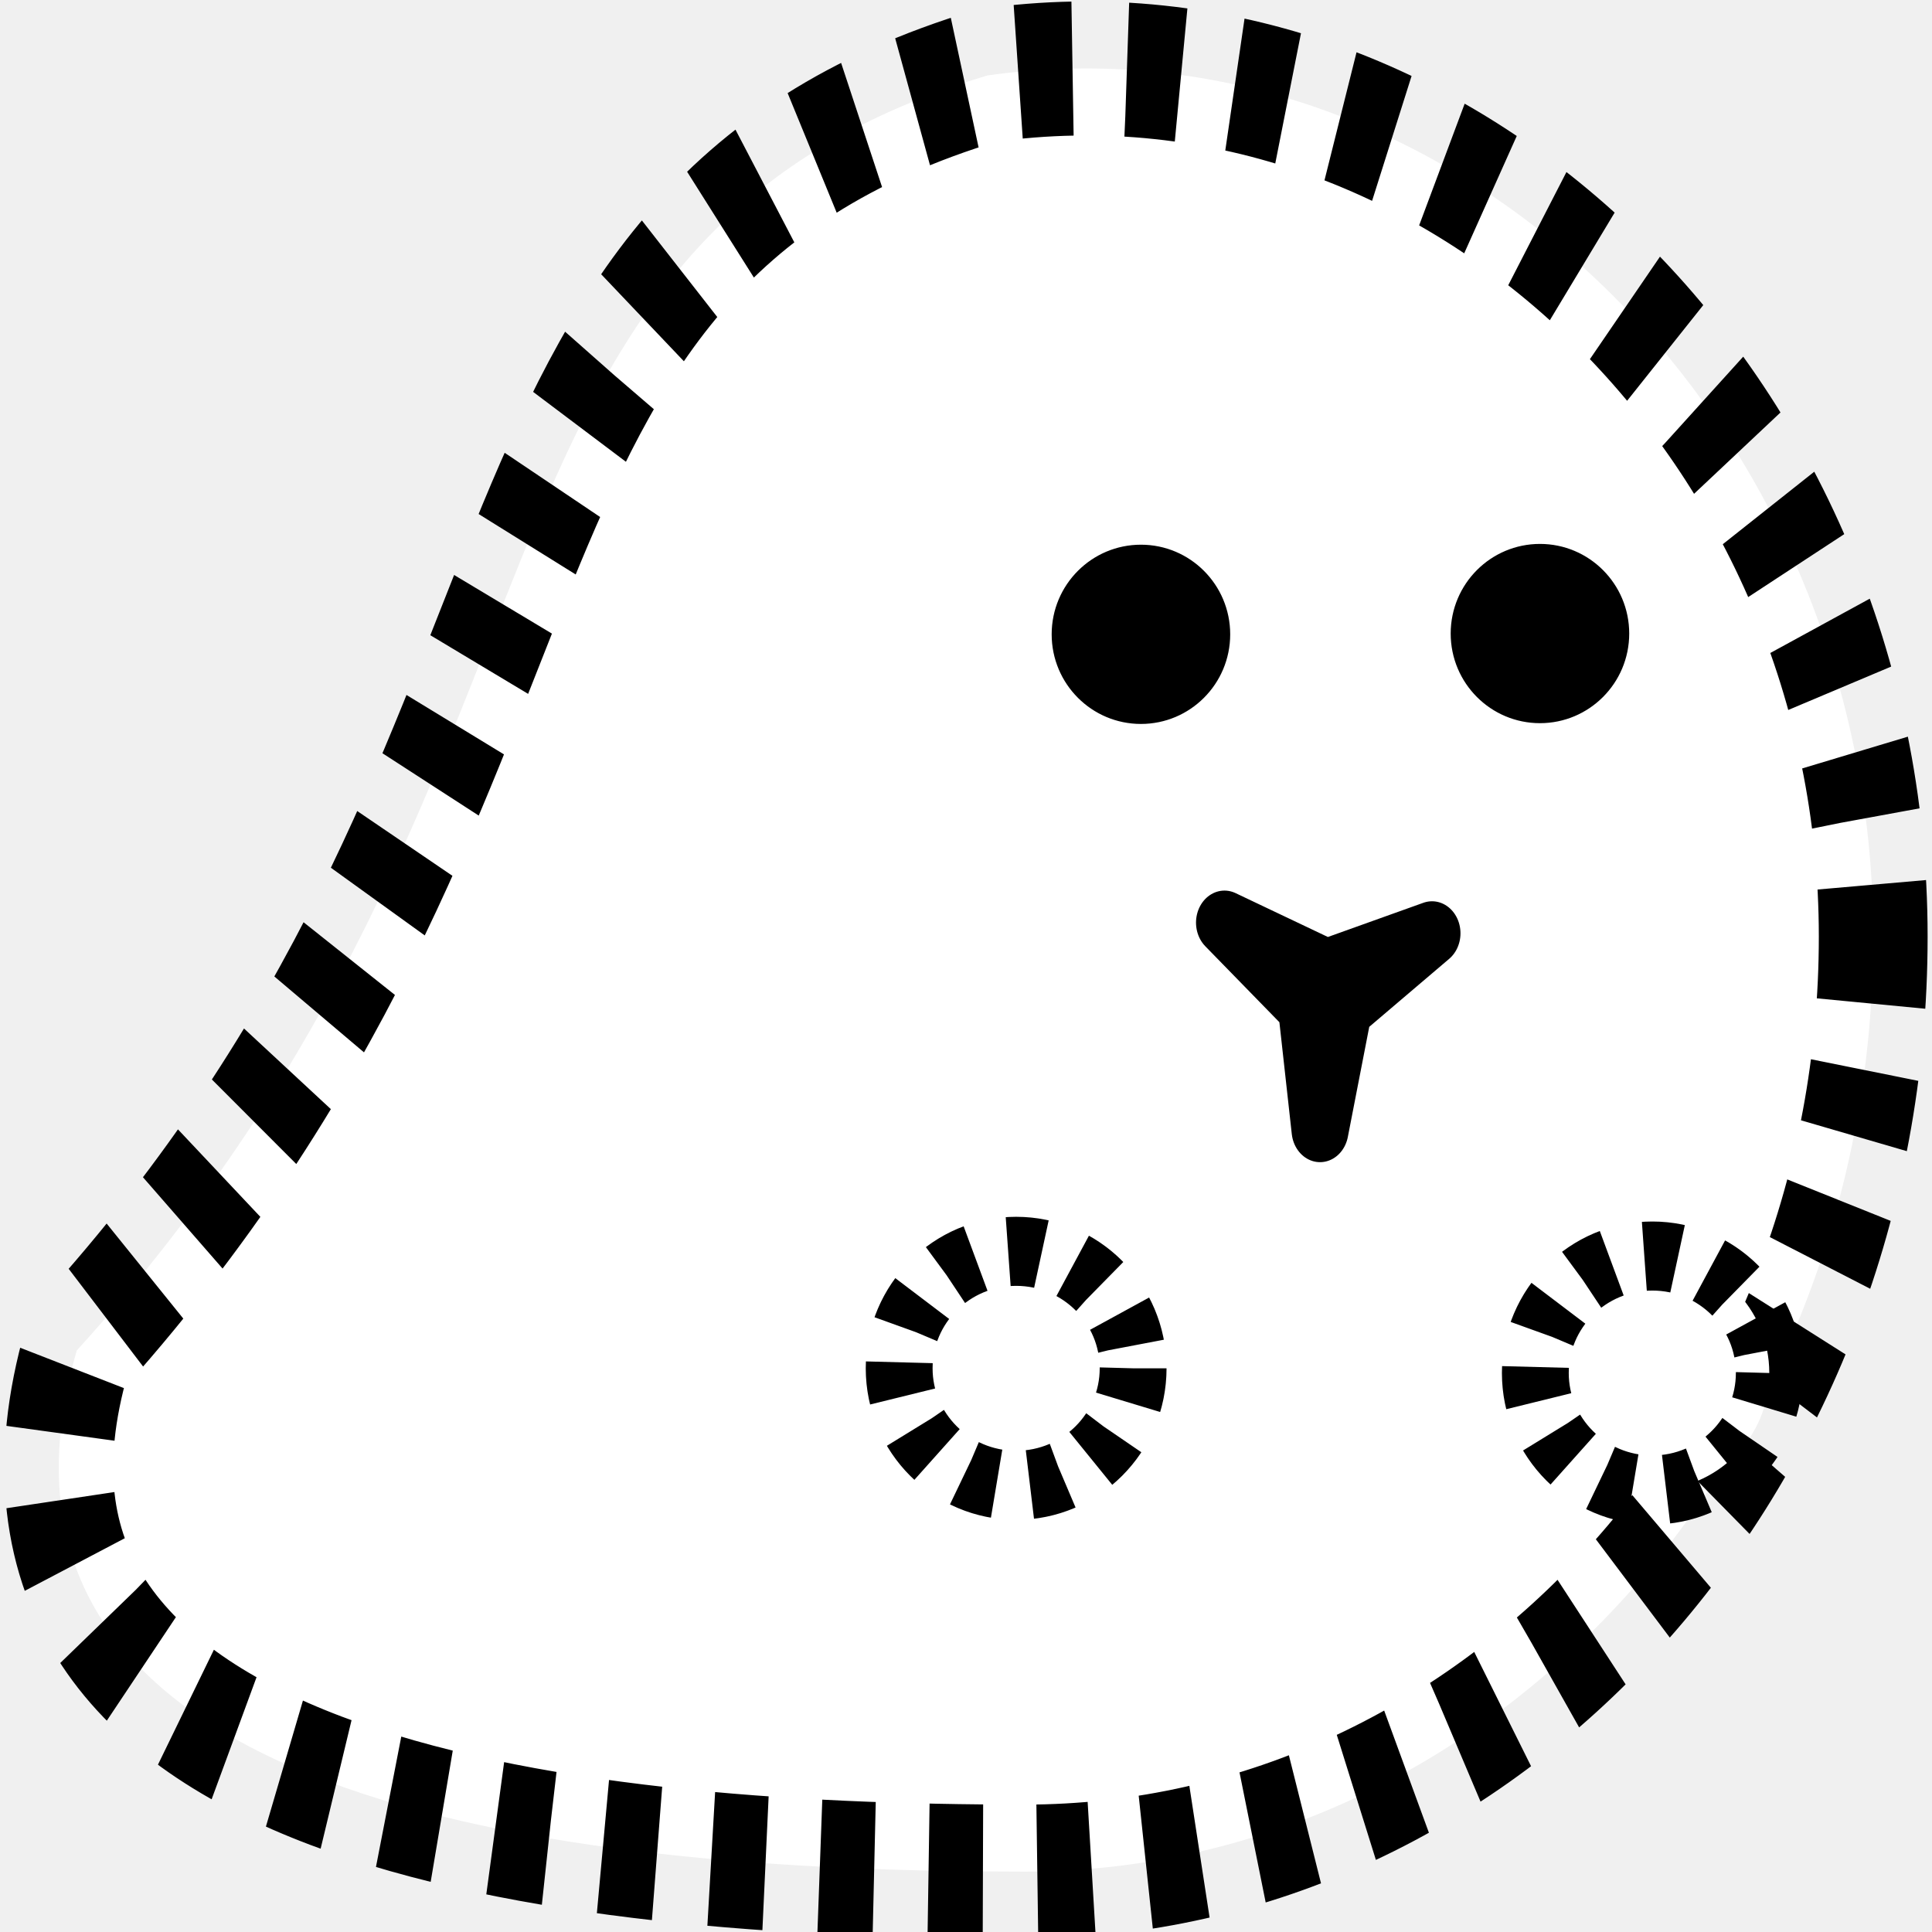
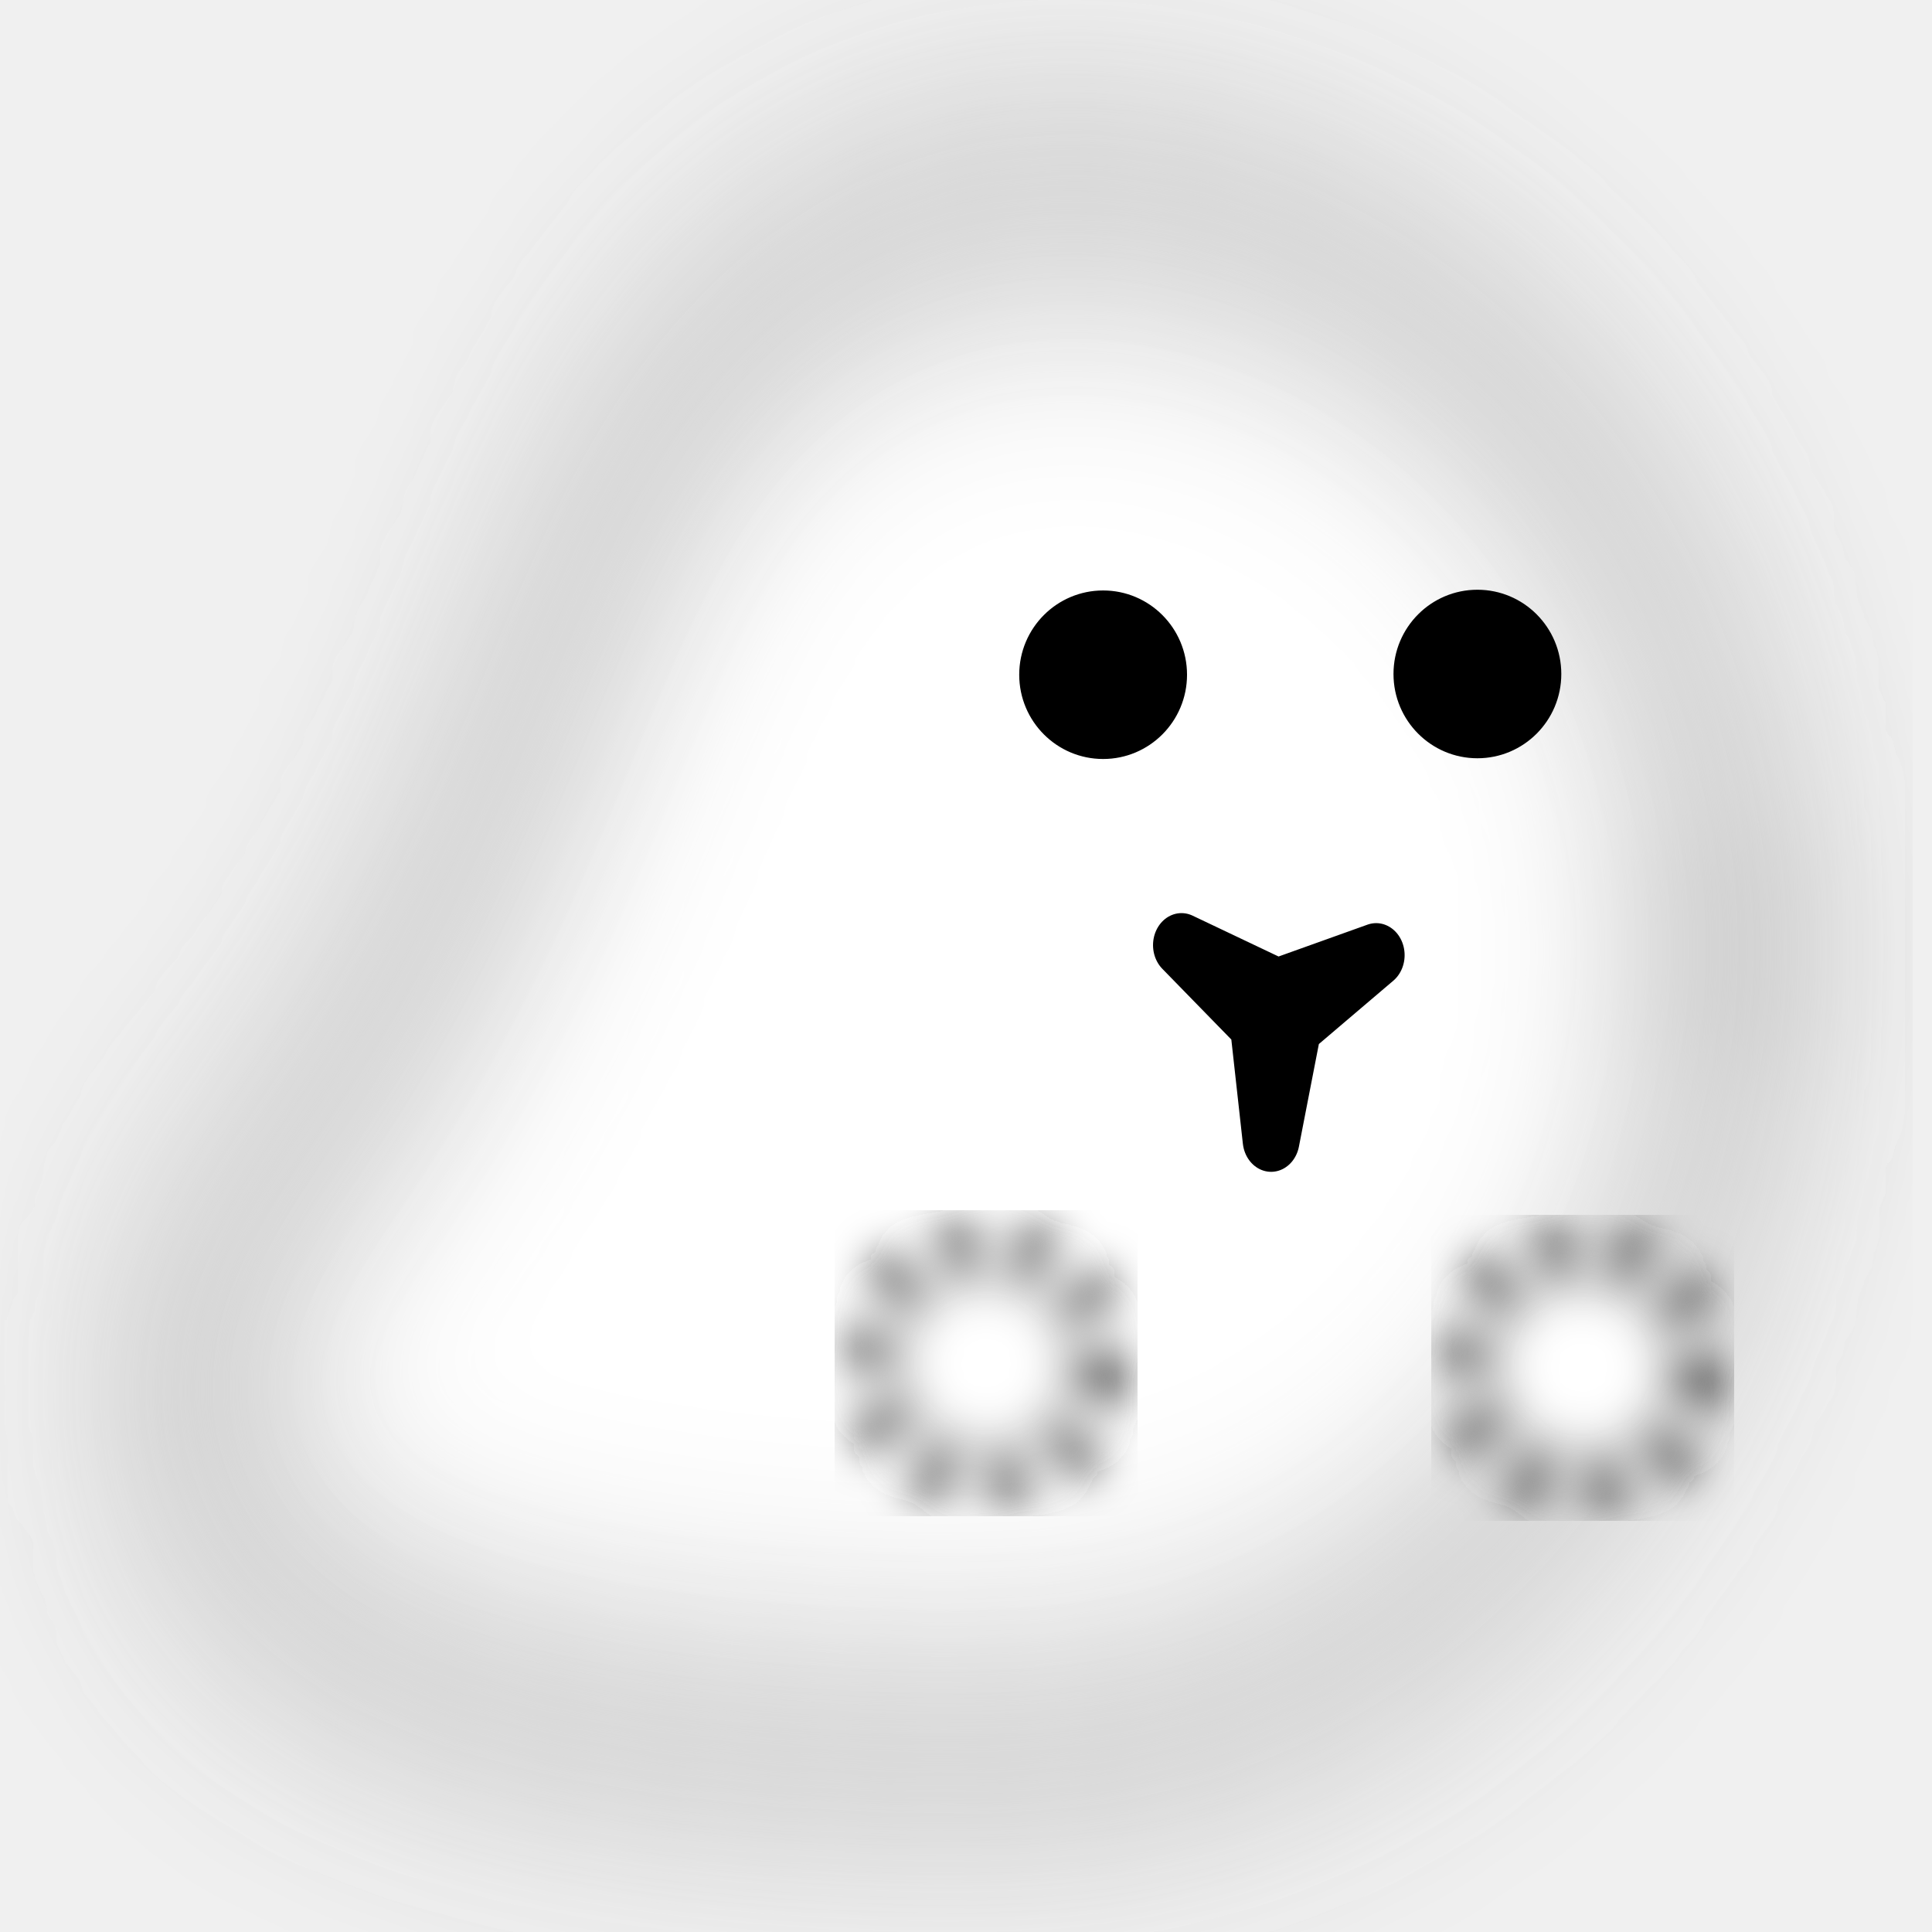
<svg xmlns="http://www.w3.org/2000/svg" version="1.0" width="32" height="32" id="svg2178">
-   <defs id="defs2180" />
-   <g id="layer1">
+   <defs id="defs2180">
+     <filter x="-0.189" width="1.378" y="-0.195" height="1.39" id="filter3530">
+       <feGaussianBlur stdDeviation="3.148" id="feGaussianBlur3532" />
+     </filter>
+     <filter x="-0.189" width="1.378" y="-0.195" height="1.39" id="filter3534">
+       <feGaussianBlur stdDeviation="3.148" id="feGaussianBlur3536" />
+     </filter>
+     <filter x="-0.133" width="1.266" y="-0.165" height="1.33" id="filter3554">
+       <feGaussianBlur stdDeviation="7.487" id="feGaussianBlur3556" />
+     </filter>
+   </defs>
+   <g id="layer1" transform="matrix(0.9379845,0,0,0.9379845,0.5456707,1.320782)">
    <g transform="matrix(0.2401425,0,0,0.2958838,-14.82738,-36.00125)" id="g9007">
-       <path d="M 190.944,174.103 C 190.944,202.995 164.721,226.444 132.411,226.444 C 100.1,226.444 58.015,222.597 67.038,197.274 C 103.768,164.431 91.333,135.3 129.843,125.899 C 161.952,122.193 190.944,145.21 190.944,174.103 z " style="fill:#ffffff;fill-opacity:1;fill-rule:evenodd;stroke:#000000;stroke-width:7.503;stroke-linecap:butt;stroke-linejoin:round;stroke-miterlimit:4;stroke-dasharray:3.751, 3.751;stroke-dashoffset:0;stroke-opacity:1" id="path1872" />
-       <path d="M 281 518.094 A 15.5 15 0 1 1  250,518.094 A 15.5 15 0 1 1  281 518.094 z" transform="matrix(0.5205366,0,0,0.4365556,37.50507,-27.64395)" style="opacity:1;fill:#ffffff;fill-opacity:1;fill-rule:evenodd;stroke:#000000;stroke-width:8.853;stroke-linecap:butt;stroke-linejoin:round;stroke-miterlimit:4;stroke-dasharray:4.426, 4.426;stroke-dashoffset:0;stroke-opacity:1" id="path6332" />
-       <path d="M 249 242.362 A 9 8 0 1 1  231,242.362 A 9 8 0 1 1  249 242.362 z" transform="matrix(0.6621261,0,0,0.6045758,-18.4735,10.65593)" style="opacity:1;fill:#000000;fill-opacity:1;fill-rule:evenodd;stroke:#000000;stroke-width:0.597;stroke-linecap:butt;stroke-linejoin:round;stroke-miterlimit:4;stroke-dasharray:none;stroke-dashoffset:0;stroke-opacity:1" id="path1875" />
-       <path d="M 249 242.362 A 9 8 0 1 1  231,242.362 A 9 8 0 1 1  249 242.362 z" transform="matrix(0.6621261,0,0,0.6045758,9.047659,10.61249)" style="opacity:1;fill:#000000;fill-opacity:1;fill-rule:evenodd;stroke:#000000;stroke-width:0.597;stroke-linecap:butt;stroke-linejoin:round;stroke-miterlimit:4;stroke-dasharray:none;stroke-dashoffset:0;stroke-opacity:1" id="path2762" />
-       <path d="M 281 518.094 A 15.5 15 0 1 1  250,518.094 A 15.5 15 0 1 1  281 518.094 z" transform="matrix(0.5205366,0,0,0.4365556,-6.372495,-27.90732)" style="opacity:1;fill:#ffffff;fill-opacity:1;fill-rule:evenodd;stroke:#000000;stroke-width:8.853;stroke-linecap:butt;stroke-linejoin:round;stroke-miterlimit:4;stroke-dasharray:4.426, 4.426;stroke-dashoffset:0;stroke-opacity:1" id="path7219" />
-       <path d="M 333.5,510.974 L 327.644,537.745 L 324.256,510.552 L 304,492.094 L 329.244,502.757 L 355.356,494.444 L 333.5,510.974 z " transform="matrix(0.2787308,0,0,0.2544958,61.46488,48.08368)" style="opacity:1;fill:#ffffff;fill-opacity:1;fill-rule:evenodd;stroke:#000000;stroke-width:14.085;stroke-linecap:butt;stroke-linejoin:round;stroke-miterlimit:4;stroke-dasharray:none;stroke-dashoffset:0;stroke-opacity:1" id="path7227" />
+       <path d="M 190.944,174.103 C 190.944,202.995 164.721,226.444 132.411,226.444 C 100.1,226.444 58.015,222.597 67.038,197.274 C 103.768,164.431 91.333,135.3 129.843,125.899 C 161.952,122.193 190.944,145.21 190.944,174.103 z " style="fill:#ffffff;fill-opacity:1;fill-rule:evenodd;stroke:#000000;stroke-width:9.015;stroke-linecap:butt;stroke-linejoin:round;stroke-miterlimit:4;stroke-dasharray:4.508, 4.508;stroke-dashoffset:0;stroke-opacity:1;filter:url(#filter3554)" id="path1872" transform="matrix(0.887324,0,0,0.88728,15.74226,18.76542)" />
+       <path d="M 281,518.094 C 281,526.379 274.06,533.094 265.5,533.094 C 256.94,533.094 250,526.379 250,518.094 C 250,509.81 256.94,503.094 265.5,503.094 C 274.06,503.094 281,509.81 281,518.094 z " transform="matrix(0.5205366,0,0,0.4365556,37.50507,-27.64395)" style="opacity:1;fill:#ffffff;fill-opacity:1;fill-rule:evenodd;stroke:#000000;stroke-width:9.438;stroke-linecap:butt;stroke-linejoin:round;stroke-miterlimit:4;stroke-dasharray:4.719, 4.719;stroke-dashoffset:0;stroke-opacity:1;filter:url(#filter3534)" id="path6332" />
+       <path d="M 249,242.362 C 249,246.78 244.971,250.362 240,250.362 C 235.029,250.362 231,246.78 231,242.362 C 231,237.944 235.029,234.362 240,234.362 C 244.971,234.362 249,237.944 249,242.362 z " transform="matrix(0.6621261,0,0,0.6045758,-18.4735,10.65593)" style="opacity:1;fill:#000000;fill-opacity:1;fill-rule:evenodd;stroke:#000000;stroke-width:0.636;stroke-linecap:butt;stroke-linejoin:round;stroke-miterlimit:4;stroke-dasharray:none;stroke-dashoffset:0;stroke-opacity:1" id="path1875" />
+       <path d="M 249,242.362 C 249,246.78 244.971,250.362 240,250.362 C 235.029,250.362 231,246.78 231,242.362 C 231,237.944 235.029,234.362 240,234.362 C 244.971,234.362 249,237.944 249,242.362 z " transform="matrix(0.6621261,0,0,0.6045758,9.047659,10.61249)" style="opacity:1;fill:#000000;fill-opacity:1;fill-rule:evenodd;stroke:#000000;stroke-width:0.636;stroke-linecap:butt;stroke-linejoin:round;stroke-miterlimit:4;stroke-dasharray:none;stroke-dashoffset:0;stroke-opacity:1" id="path2762" />
+       <path d="M 281,518.094 C 281,526.379 274.06,533.094 265.5,533.094 C 256.94,533.094 250,526.379 250,518.094 C 250,509.81 256.94,503.094 265.5,503.094 C 274.06,503.094 281,509.81 281,518.094 z " transform="matrix(0.5205366,0,0,0.4365556,-6.372495,-27.90732)" style="opacity:1;fill:#ffffff;fill-opacity:1;fill-rule:evenodd;stroke:#000000;stroke-width:9.438;stroke-linecap:butt;stroke-linejoin:round;stroke-miterlimit:4;stroke-dasharray:4.719, 4.719;stroke-dashoffset:0;stroke-opacity:1;filter:url(#filter3530)" id="path7219" />
+       <path d="M 333.5,510.974 L 327.644,537.745 L 324.256,510.552 L 304,492.094 L 329.244,502.757 L 355.356,494.444 L 333.5,510.974 z " transform="matrix(0.2787308,0,0,0.2544958,61.46488,48.08368)" style="opacity:1;fill:#ffffff;fill-opacity:1;fill-rule:evenodd;stroke:#000000;stroke-width:15.017;stroke-linecap:butt;stroke-linejoin:round;stroke-miterlimit:4;stroke-dasharray:none;stroke-dashoffset:0;stroke-opacity:1" id="path7227" />
    </g>
  </g>
</svg>
